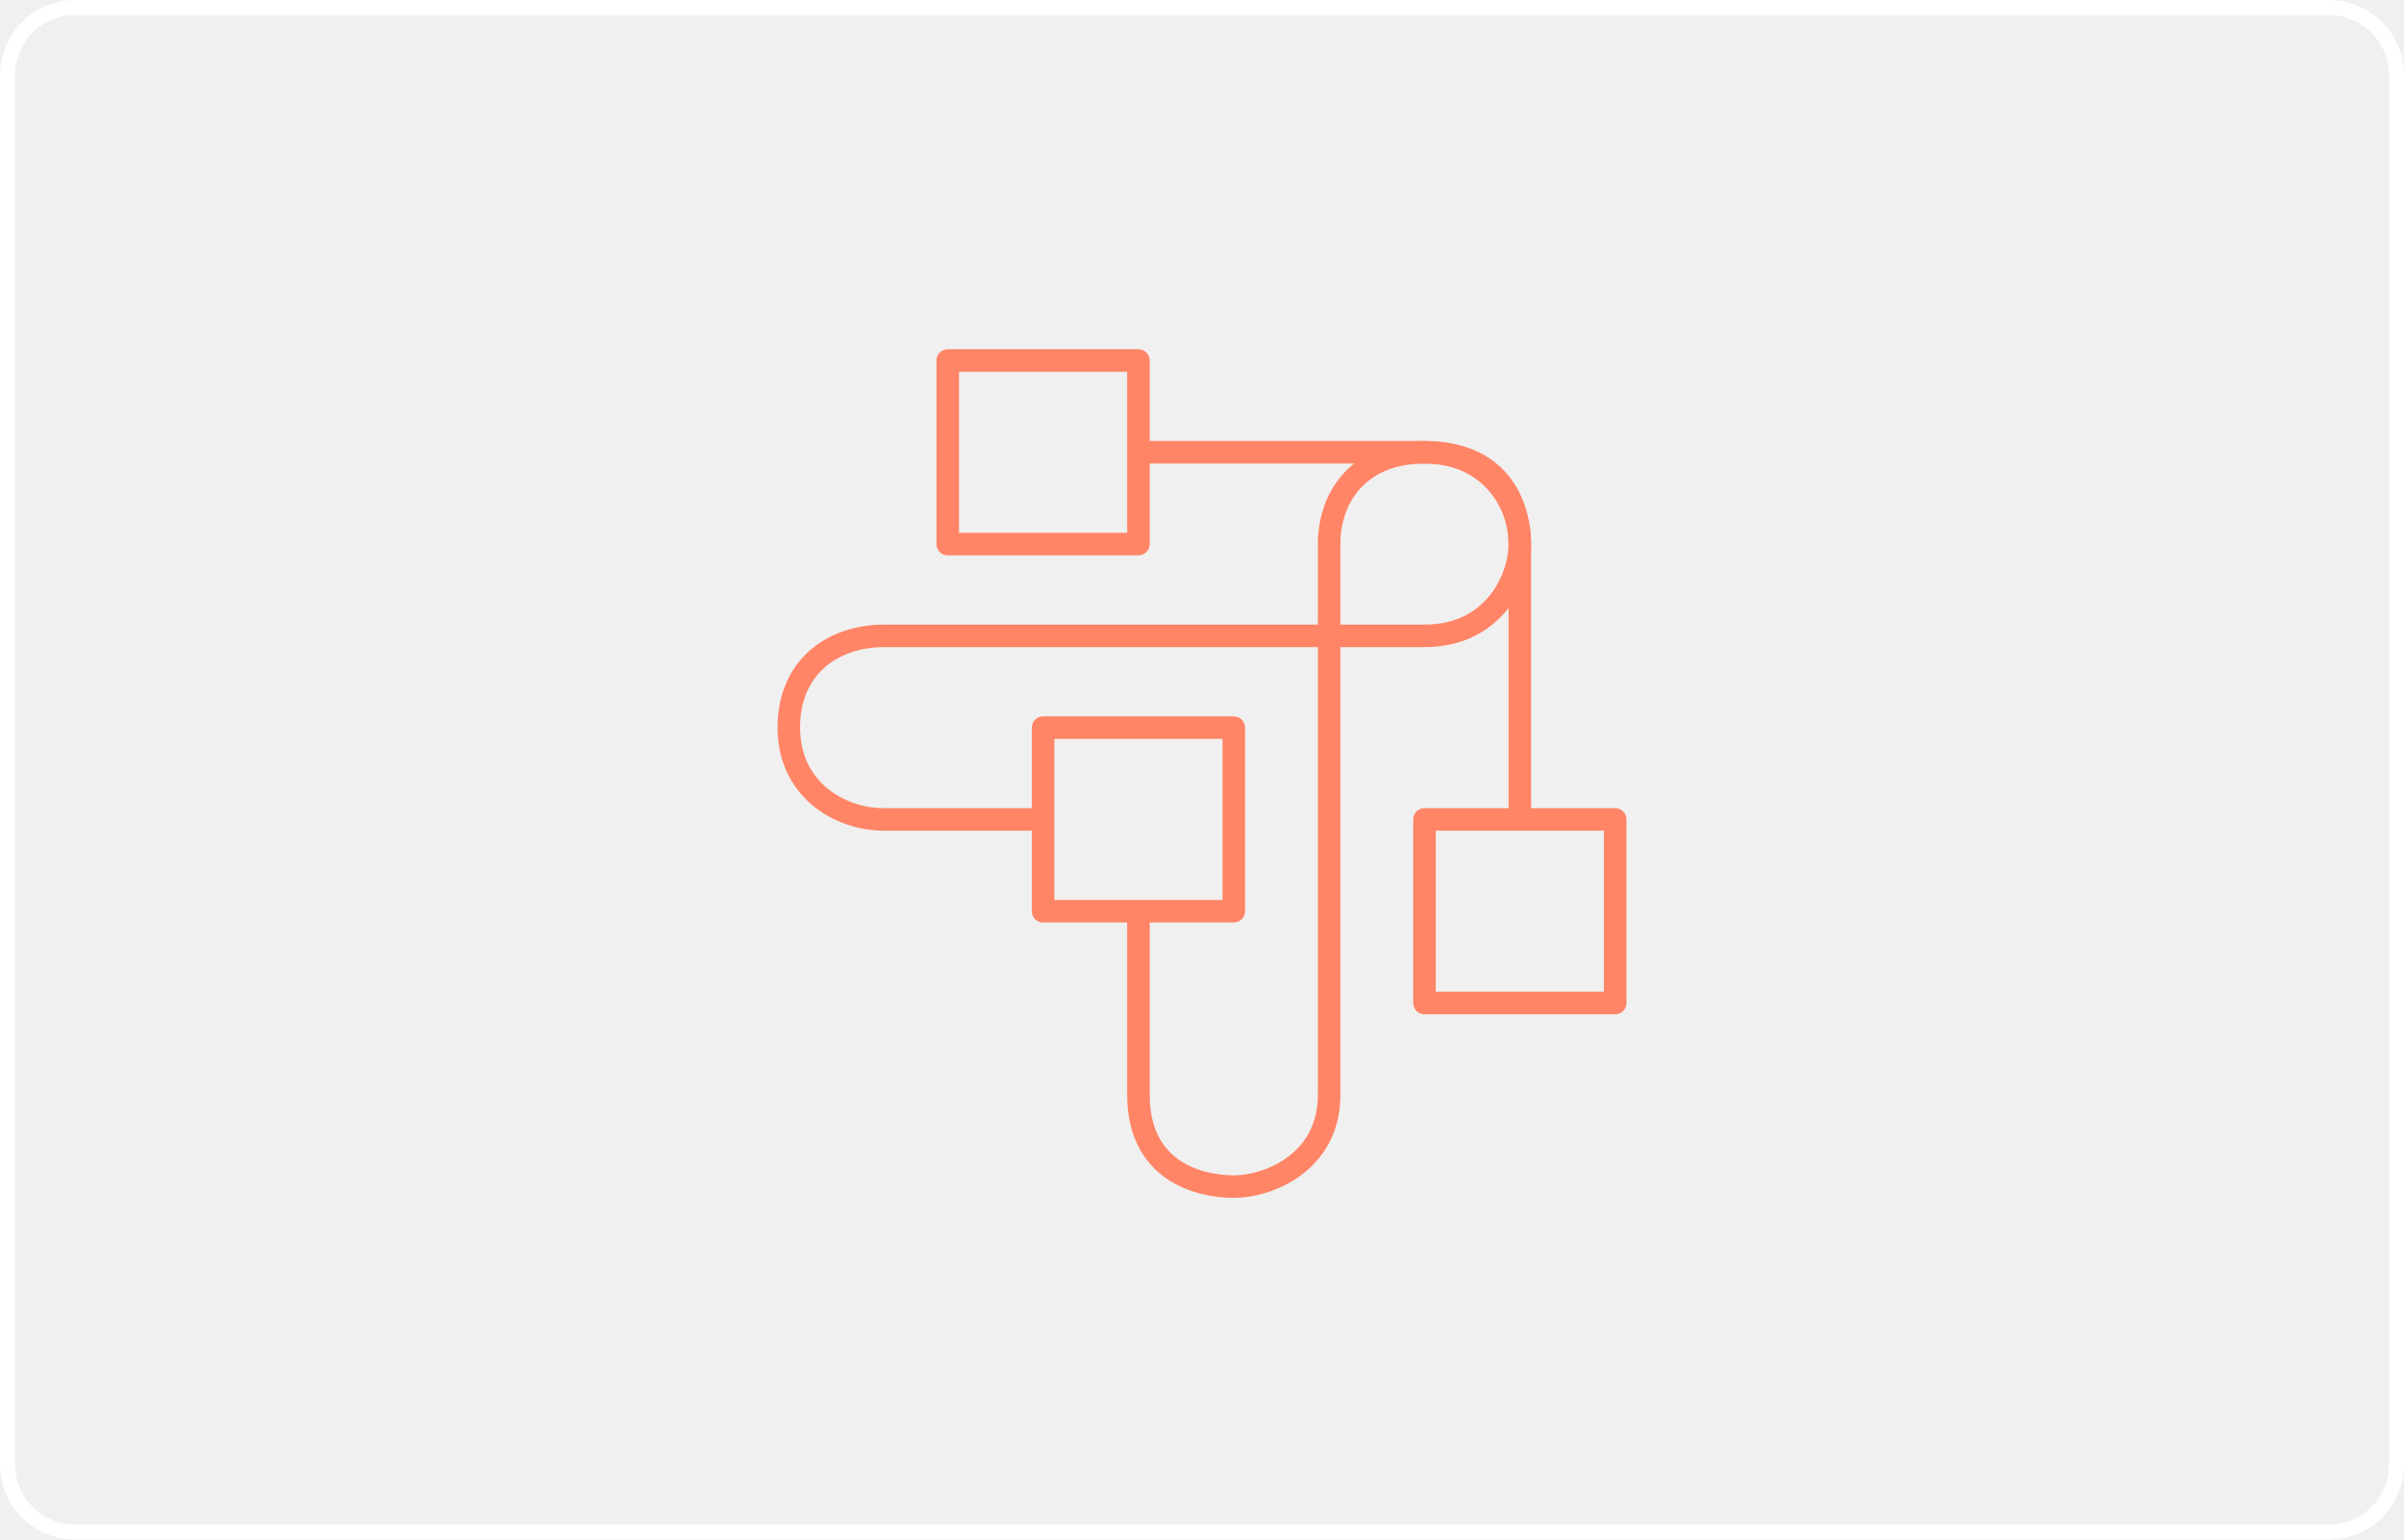
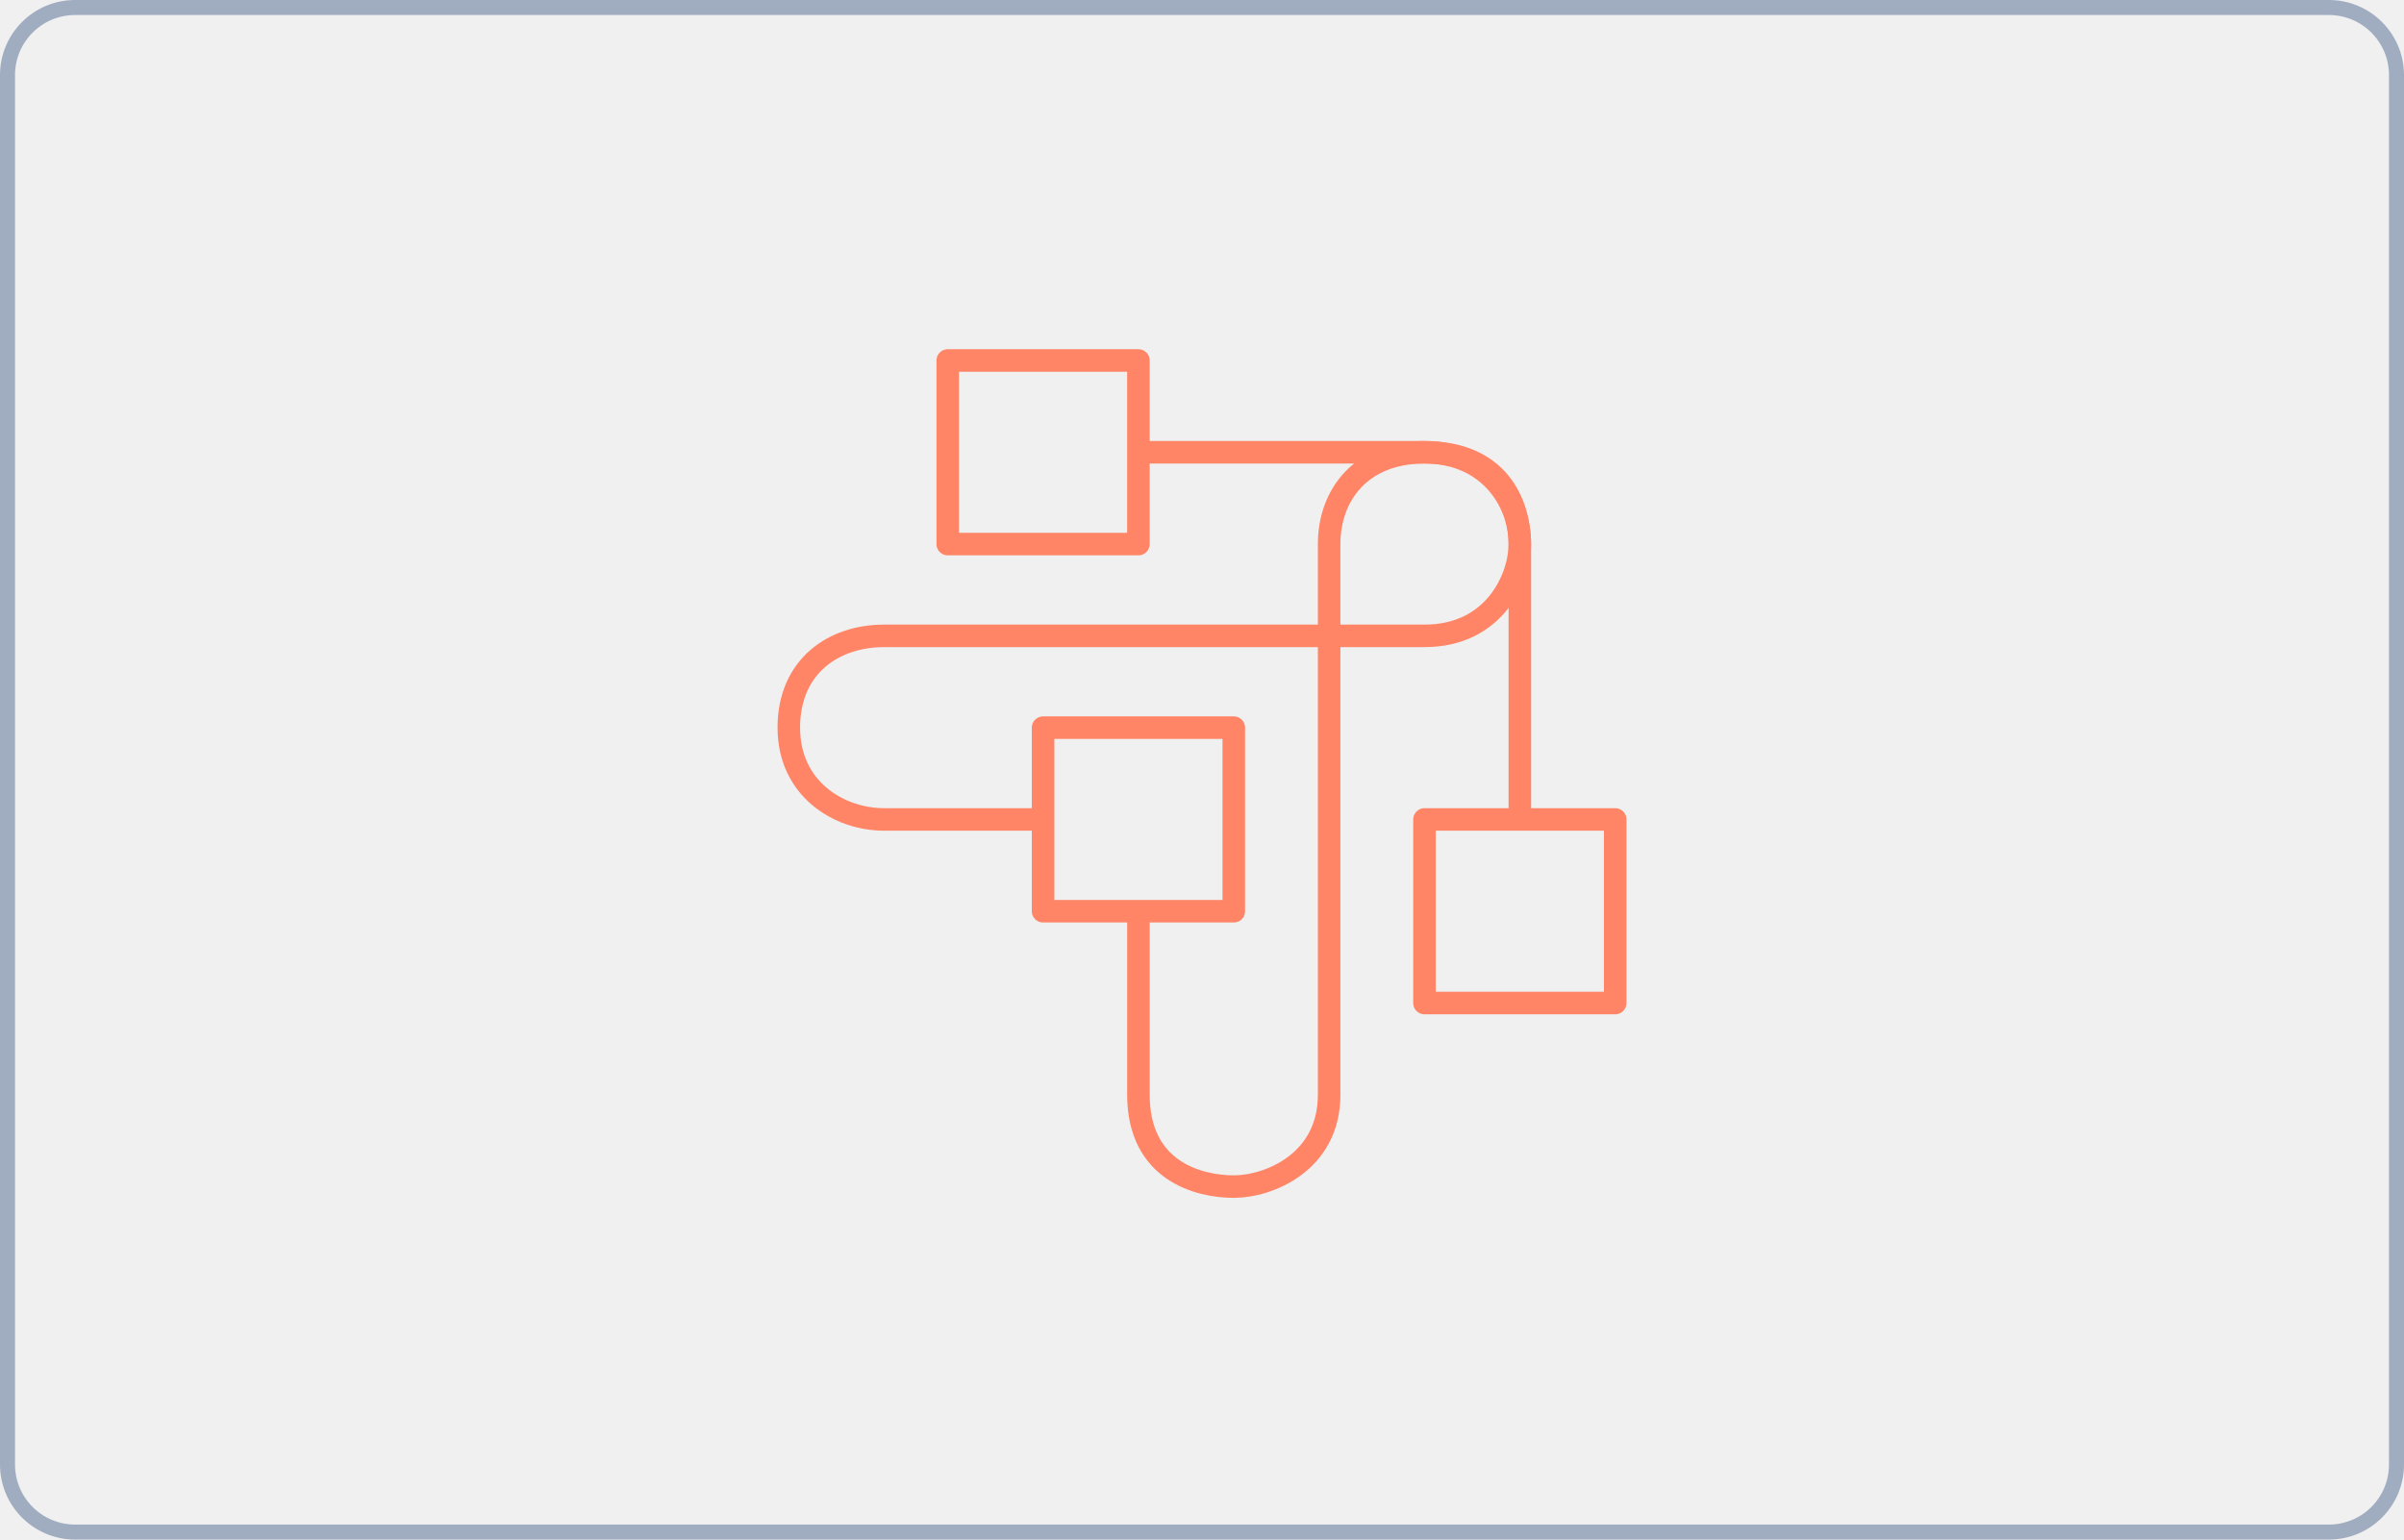
<svg xmlns="http://www.w3.org/2000/svg" width="320" height="205" viewBox="0 0 320 205" fill="none">
-   <rect x="1" y="1" width="318" height="203" rx="9" stroke="white" stroke-width="2" />
+   <rect x="1" y="1" width="318" height="203" rx="9" stroke="#A0ADC0" stroke-width="2" />
  <path d="M151.538 48H126.154V72.445H151.538V48Z" stroke="#FF8566" stroke-width="3" stroke-linejoin="round" />
  <path d="M215 109.111H189.615V133.556H215V109.111Z" stroke="#FF8566" stroke-width="3" stroke-linejoin="round" />
  <path d="M164.231 96.889H138.846V121.333H164.231V96.889Z" stroke="#FF8566" stroke-width="3" stroke-linejoin="round" />
  <path d="M138.846 109.111C124.744 109.111 117.692 109.111 117.692 109.111C111.662 109.111 105 105.037 105 96.889C105 88.741 110.931 84.667 117.692 84.667C117.692 84.667 141.667 84.667 189.615 84.667C198.962 84.667 202.308 76.908 202.308 72.444C202.308 67.981 200.192 60.222 189.615 60.222C182.564 60.222 169.872 60.222 151.538 60.222" stroke="#FF8566" stroke-width="3" stroke-linejoin="round" />
  <path d="M202.308 109.111C202.308 84.667 202.308 72.444 202.308 72.444C202.308 66.637 198.077 60.222 189.615 60.222C181.154 60.222 176.923 65.934 176.923 72.444C176.923 72.444 176.923 96.889 176.923 145.778C176.923 154.778 168.866 158 164.231 158C159.596 158 151.539 155.963 151.539 145.778C151.539 138.988 151.539 130.84 151.539 121.333" stroke="#FF8566" stroke-width="3" stroke-linejoin="round" />
</svg>
